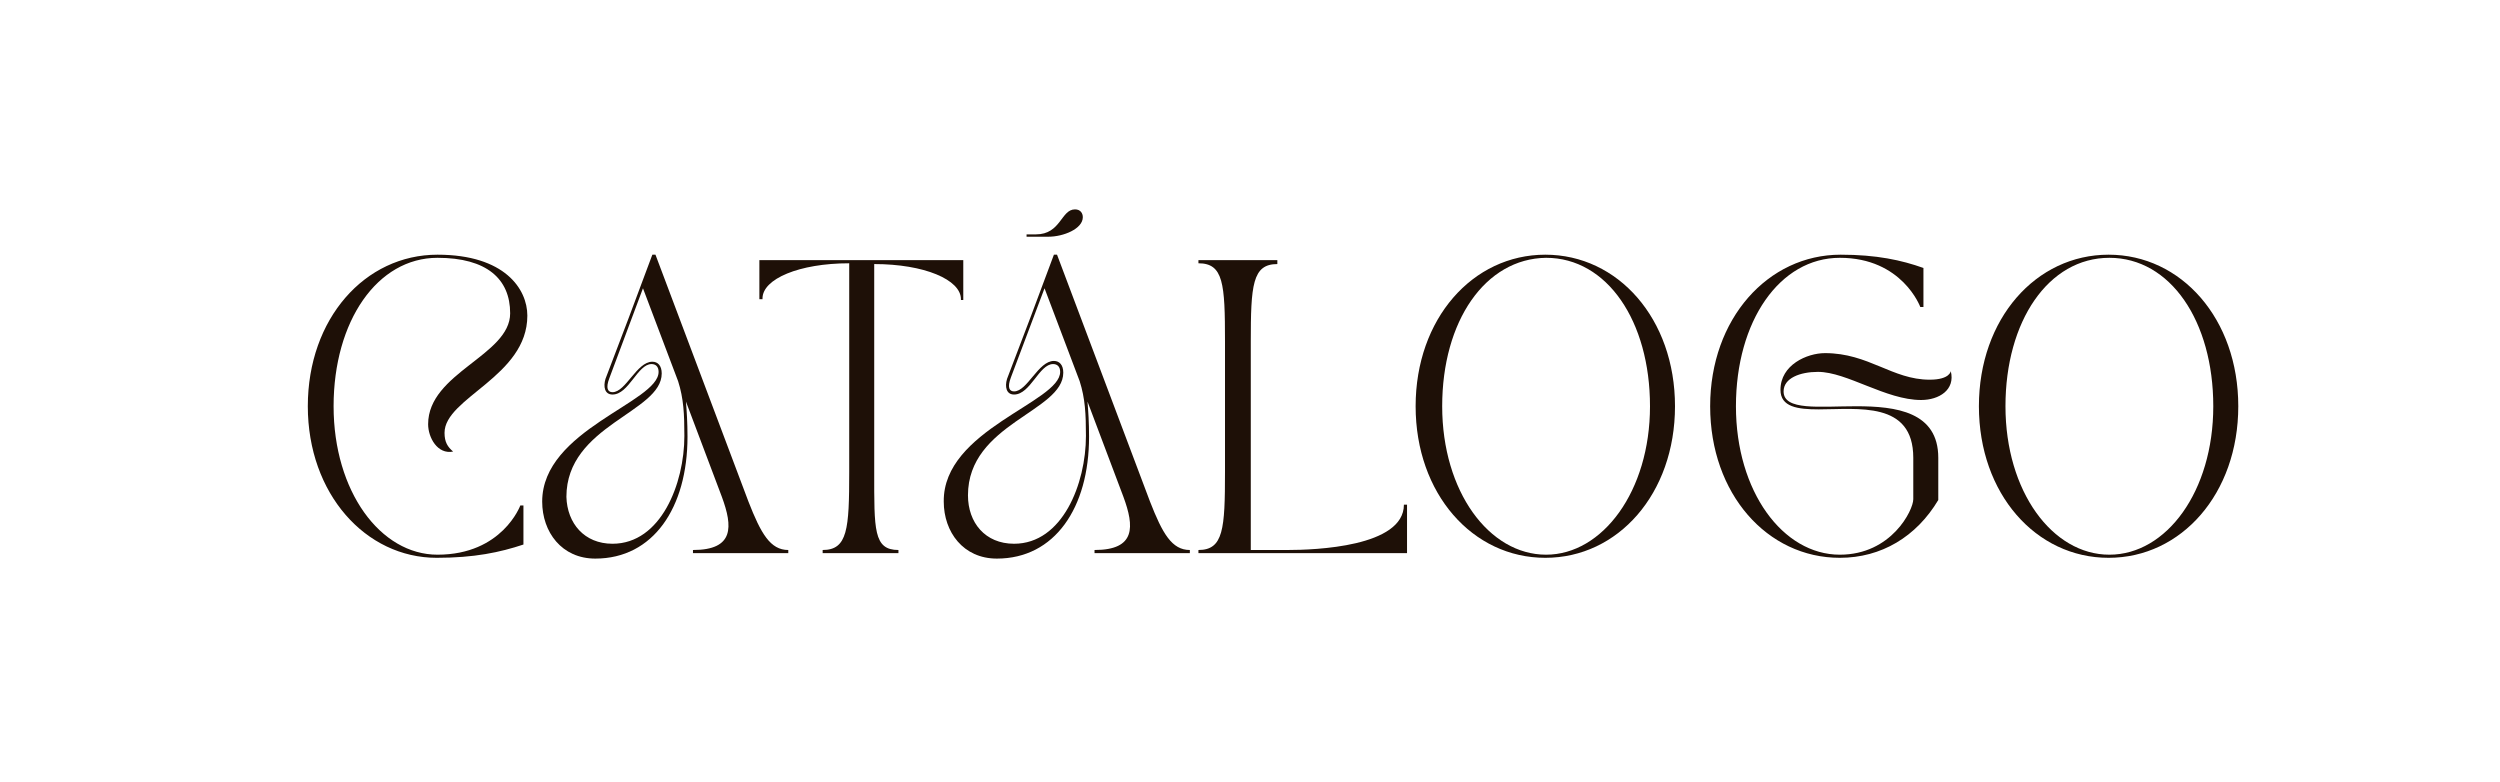
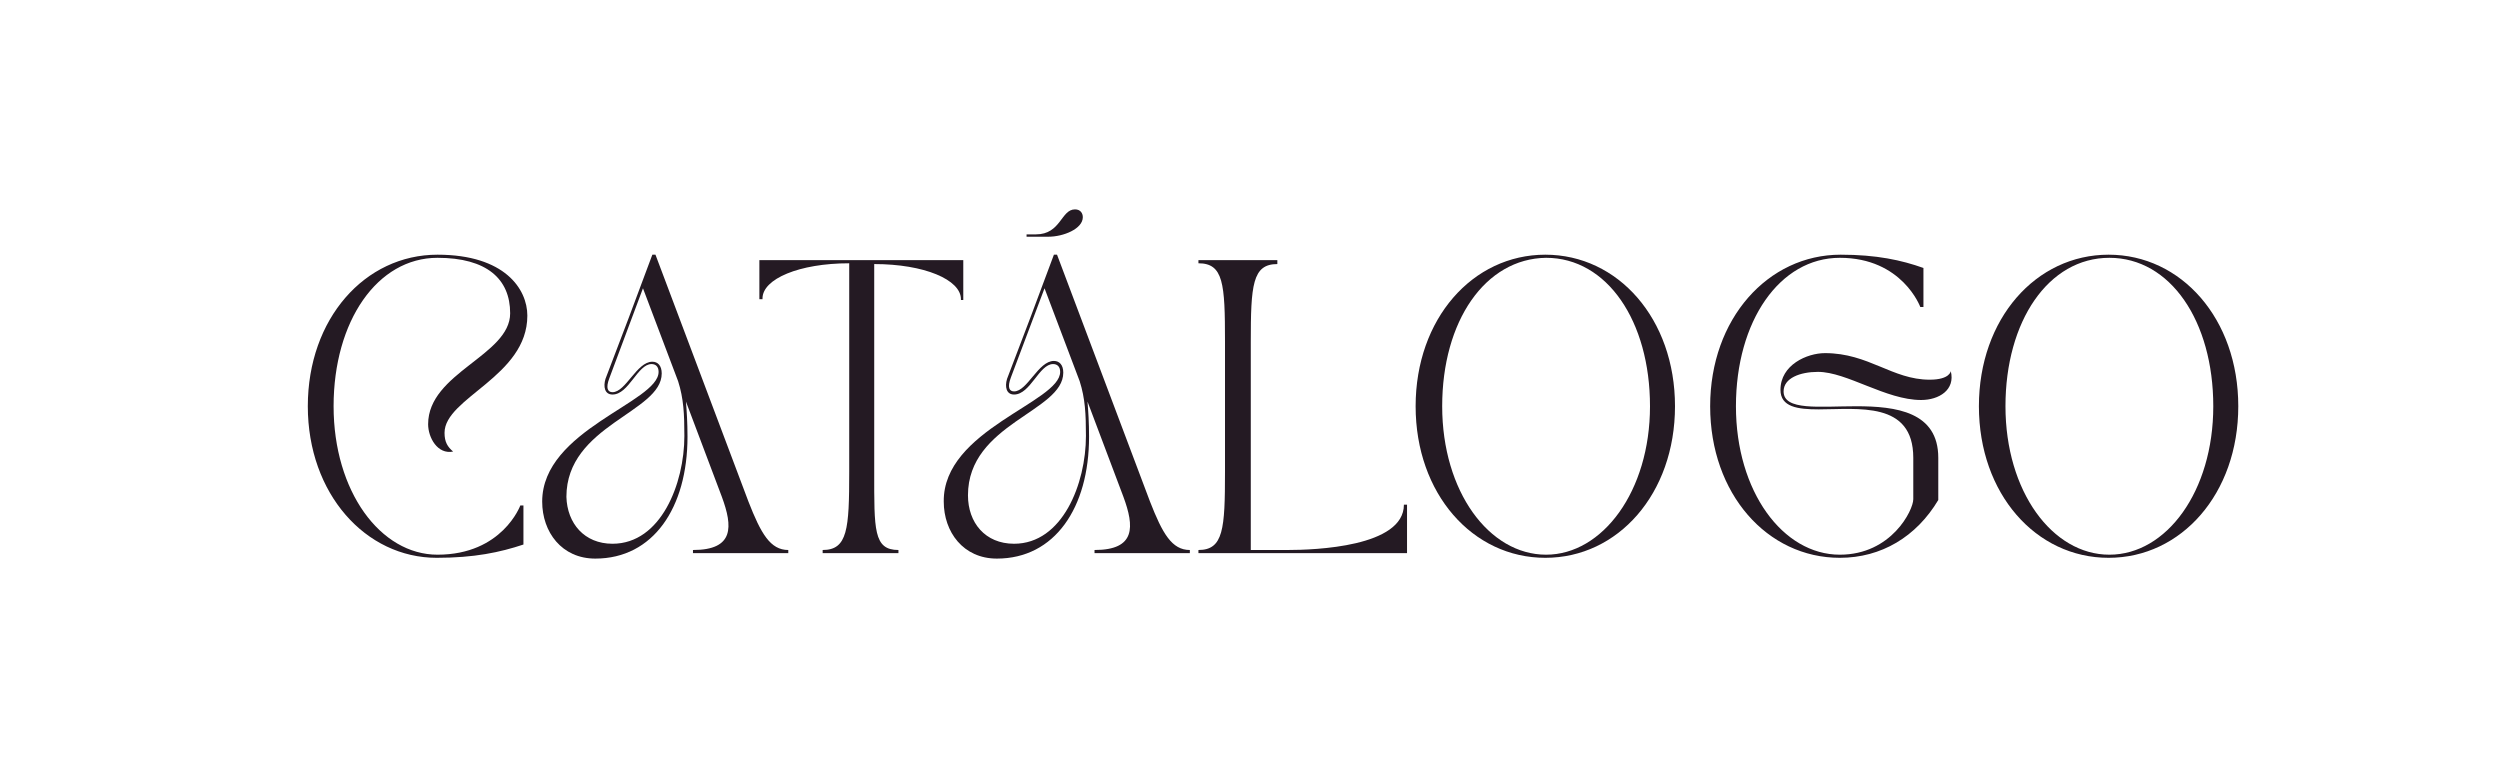
<svg xmlns="http://www.w3.org/2000/svg" version="1.1" id="svg1" x="0px" y="0px" viewBox="0 0 320 100" style="enable-background:new 0 0 320 100;" xml:space="preserve">
-   <style type="text/css">
+   <defs id="defs24" />
+   <style type="text/css" id="style2">
	.st0{enable-background:new    ;}
	.st1{fill:#1E1007;}
</style>
-   <g class="st0">
-     <path class="st1" d="M39.4,52c0-11.2,7.3-19.4,16.6-19.4c8.6,0,11.5,4.4,11.5,7.8c0,7.8-10.6,10.5-10.6,15c0,1.2,0.4,1.8,1.1,2.4   c-2,0.4-3.2-1.8-3.2-3.5c0-6.6,10.5-8.8,10.5-14.2c0-4.4-3-7.1-9.3-7.1c-7.7,0-13.3,8.1-13.3,19c0,10.9,6,19,13.3,19   c8.3,0,10.6-6.3,10.6-6.3h0.4v5c-3,1-6.3,1.7-11.1,1.7C46.8,71.4,39.4,63.2,39.4,52z" />
-     <path class="st1" d="M84.3,47.6c0-0.7-0.4-1-0.9-1c-1.8,0-2.9,3.9-5,3.9c-1,0-1.2-1-0.9-2c2.3-6,3.7-9.7,6-15.9h0.4l11.9,31.6   c1.6,4.1,2.8,6.2,5.1,6.2v0.4H88.7v-0.4c5.3,0,5.1-3,3.7-6.8l-4.6-12.2c0.1,1.2,0.2,2.7,0.2,4.5c0,9.1-4.4,15.6-11.8,15.6   c-4.3,0-6.8-3.4-6.8-7.3C69.4,55,84.3,51.5,84.3,47.6z M78.4,69.6c6.2,0,9.2-7.7,9.2-13.8c0-2.8-0.1-4.8-0.8-7l-4.5-11.9L78,48.4   c-0.5,1.3-0.2,1.8,0.4,1.8c1.7,0,3.1-3.9,5.1-3.9c0.7,0,1.2,0.5,1.2,1.5c0,5-12.2,6.6-12.2,15.8C72.6,67,74.8,69.6,78.4,69.6z" />
-     <path class="st1" d="M123.3,33.4v5H123c0-0.1,0,0,0-0.1c0-2.5-4.7-4.5-11.1-4.5v26.6c0,7.4-0.1,10,3.1,10v0.4h-9.7v-0.4   c3.2,0,3.4-2.7,3.4-10V33.7c-6.4,0-11.1,2-11.1,4.5c0,0.1,0,0,0,0.1h-0.4v-5H123.3z" />
-     <path class="st1" d="M135.7,47.6c0-0.7-0.4-1-0.9-1c-1.8,0-2.9,3.9-5,3.9c-1,0-1.2-1-0.9-2c2.3-6,3.7-9.7,6-15.9h0.4l11.9,31.6   c1.6,4.1,2.8,6.2,5.1,6.2v0.4h-12.2v-0.4c5.3,0,5.1-3,3.7-6.8l-4.6-12.2c0.1,1.2,0.2,2.7,0.2,4.5c0,9.1-4.4,15.6-11.8,15.6   c-4.3,0-6.8-3.4-6.8-7.3C120.7,55,135.7,51.5,135.7,47.6z M123.9,63.4c0,3.5,2.2,6.2,5.9,6.2c6.2,0,9.2-7.7,9.2-13.8   c0-2.8-0.1-4.8-0.8-7l-4.5-11.9l-4.3,11.4c-0.5,1.3-0.2,1.8,0.4,1.8c1.7,0,3.1-3.9,5.1-3.9c0.7,0,1.2,0.5,1.2,1.5   C136.1,52.7,123.9,54.2,123.9,63.4z M131.4,30.4V30h1.2c3.2,0,3.2-3.2,5-3.2c0.7,0,1,0.5,1,1c0,1.5-2.5,2.5-4.4,2.5H131.4z" />
-     <path class="st1" d="M163.5,33.4v0.4c-3.2,0-3.4,2.7-3.4,10v26.6h4.7c3.5,0,14.9-0.4,14.9-5.8h0.4v6.2h-26.7v-0.4   c3.2,0,3.4-2.7,3.4-10V43.7c0-7.4-0.2-10-3.4-10v-0.4H163.5z" />
-     <path class="st1" d="M181.2,52c0-11.2,7.3-19.4,16.6-19.4s16.6,8.2,16.6,19.4c0,11.2-7.3,19.4-16.6,19.4S181.2,63.2,181.2,52z    M184.6,52c0,10.9,6,19,13.3,19c7.2,0,13.3-8.1,13.3-19c0-10.9-5.5-19-13.3-19C190.1,33.1,184.6,41.1,184.6,52z" />
-     <path class="st1" d="M235.6,32.6c4.6,0,7.8,0.7,10.6,1.7v5h-0.4c0,0-2.3-6.3-10.3-6.3c-7.7,0-13.3,8.1-13.3,19c0,10.9,6,19,13.3,19   c6.6,0,9.4-5.7,9.4-7.1v-5.3c0-7.3-7.1-6.2-12.1-6.2c-2.7,0-4.9-0.3-4.9-2.5c0-3.2,3.4-4.7,5.7-4.7c5.6,0,8.6,3.4,13.4,3.4   c2.6,0,2.7-1.1,2.7-1.1c0.6,2.4-1.5,3.7-3.8,3.7c-4.5,0-9.5-3.6-13.2-3.6c-2.3,0-4.4,0.8-4.4,2.5c0,2.5,4.6,1.9,9.3,1.9   c5.1,0,10.5,0.7,10.5,6.6V64c-2.8,4.7-7.3,7.4-12.6,7.4c-9.3,0-16.6-8.2-16.6-19.4C218.9,40.8,226.3,32.6,235.6,32.6z" />
-     <path class="st1" d="M253.3,52c0-11.2,7.3-19.4,16.6-19.4c9.3,0,16.6,8.2,16.6,19.4c0,11.2-7.3,19.4-16.6,19.4   C260.6,71.4,253.3,63.2,253.3,52z M256.7,52c0,10.9,6,19,13.3,19s13.3-8.1,13.3-19c0-10.9-5.5-19-13.3-19S256.7,41.1,256.7,52z" />
+   <g class="st0" id="g21">
+     <path class="st1" d="M39.4,52c0-11.2,7.3-19.4,16.6-19.4c8.6,0,11.5,4.4,11.5,7.8c0,7.8-10.6,10.5-10.6,15c0,1.2,0.4,1.8,1.1,2.4   c-2,0.4-3.2-1.8-3.2-3.5c0-6.6,10.5-8.8,10.5-14.2c0-4.4-3-7.1-9.3-7.1c-7.7,0-13.3,8.1-13.3,19c0,10.9,6,19,13.3,19   c8.3,0,10.6-6.3,10.6-6.3h0.4v5c-3,1-6.3,1.7-11.1,1.7C46.8,71.4,39.4,63.2,39.4,52z" id="path5" style="fill:#241a23;fill-opacity:1" />
+     <path class="st1" d="M84.3,47.6c0-0.7-0.4-1-0.9-1c-1.8,0-2.9,3.9-5,3.9c-1,0-1.2-1-0.9-2c2.3-6,3.7-9.7,6-15.9h0.4l11.9,31.6   c1.6,4.1,2.8,6.2,5.1,6.2v0.4H88.7v-0.4c5.3,0,5.1-3,3.7-6.8l-4.6-12.2c0.1,1.2,0.2,2.7,0.2,4.5c0,9.1-4.4,15.6-11.8,15.6   c-4.3,0-6.8-3.4-6.8-7.3C69.4,55,84.3,51.5,84.3,47.6z M78.4,69.6c6.2,0,9.2-7.7,9.2-13.8c0-2.8-0.1-4.8-0.8-7l-4.5-11.9L78,48.4   c-0.5,1.3-0.2,1.8,0.4,1.8c1.7,0,3.1-3.9,5.1-3.9c0.7,0,1.2,0.5,1.2,1.5c0,5-12.2,6.6-12.2,15.8C72.6,67,74.8,69.6,78.4,69.6z" id="path7" style="fill:#241a23;fill-opacity:1" />
+     <path class="st1" d="M123.3,33.4v5H123c0-0.1,0,0,0-0.1c0-2.5-4.7-4.5-11.1-4.5v26.6c0,7.4-0.1,10,3.1,10v0.4h-9.7v-0.4   c3.2,0,3.4-2.7,3.4-10V33.7c-6.4,0-11.1,2-11.1,4.5c0,0.1,0,0,0,0.1h-0.4v-5H123.3z" id="path9" style="fill:#241a23;fill-opacity:1" />
+     <path class="st1" d="M135.7,47.6c0-0.7-0.4-1-0.9-1c-1.8,0-2.9,3.9-5,3.9c-1,0-1.2-1-0.9-2c2.3-6,3.7-9.7,6-15.9h0.4l11.9,31.6   c1.6,4.1,2.8,6.2,5.1,6.2v0.4h-12.2v-0.4c5.3,0,5.1-3,3.7-6.8l-4.6-12.2c0.1,1.2,0.2,2.7,0.2,4.5c0,9.1-4.4,15.6-11.8,15.6   c-4.3,0-6.8-3.4-6.8-7.3C120.7,55,135.7,51.5,135.7,47.6z M123.9,63.4c0,3.5,2.2,6.2,5.9,6.2c6.2,0,9.2-7.7,9.2-13.8   c0-2.8-0.1-4.8-0.8-7l-4.5-11.9l-4.3,11.4c-0.5,1.3-0.2,1.8,0.4,1.8c1.7,0,3.1-3.9,5.1-3.9c0.7,0,1.2,0.5,1.2,1.5   C136.1,52.7,123.9,54.2,123.9,63.4z M131.4,30.4V30h1.2c3.2,0,3.2-3.2,5-3.2c0.7,0,1,0.5,1,1c0,1.5-2.5,2.5-4.4,2.5H131.4z" id="path11" style="fill:#241a23;fill-opacity:1" />
+     <path class="st1" d="M163.5,33.4v0.4c-3.2,0-3.4,2.7-3.4,10v26.6h4.7c3.5,0,14.9-0.4,14.9-5.8h0.4v6.2h-26.7v-0.4   c3.2,0,3.4-2.7,3.4-10V43.7c0-7.4-0.2-10-3.4-10v-0.4H163.5z" id="path13" style="fill:#241a23;fill-opacity:1" />
+     <path class="st1" d="M181.2,52c0-11.2,7.3-19.4,16.6-19.4s16.6,8.2,16.6,19.4c0,11.2-7.3,19.4-16.6,19.4S181.2,63.2,181.2,52z    M184.6,52c0,10.9,6,19,13.3,19c7.2,0,13.3-8.1,13.3-19c0-10.9-5.5-19-13.3-19C190.1,33.1,184.6,41.1,184.6,52z" id="path15" style="fill:#241a23;fill-opacity:1" />
+     <path class="st1" d="M235.6,32.6c4.6,0,7.8,0.7,10.6,1.7v5h-0.4c0,0-2.3-6.3-10.3-6.3c-7.7,0-13.3,8.1-13.3,19c0,10.9,6,19,13.3,19   c6.6,0,9.4-5.7,9.4-7.1v-5.3c0-7.3-7.1-6.2-12.1-6.2c-2.7,0-4.9-0.3-4.9-2.5c0-3.2,3.4-4.7,5.7-4.7c5.6,0,8.6,3.4,13.4,3.4   c2.6,0,2.7-1.1,2.7-1.1c0.6,2.4-1.5,3.7-3.8,3.7c-4.5,0-9.5-3.6-13.2-3.6c-2.3,0-4.4,0.8-4.4,2.5c0,2.5,4.6,1.9,9.3,1.9   c5.1,0,10.5,0.7,10.5,6.6V64c-2.8,4.7-7.3,7.4-12.6,7.4c-9.3,0-16.6-8.2-16.6-19.4C218.9,40.8,226.3,32.6,235.6,32.6z" id="path17" style="fill:#241a23;fill-opacity:1" />
+     <path class="st1" d="M253.3,52c0-11.2,7.3-19.4,16.6-19.4c9.3,0,16.6,8.2,16.6,19.4c0,11.2-7.3,19.4-16.6,19.4   C260.6,71.4,253.3,63.2,253.3,52z M256.7,52c0,10.9,6,19,13.3,19s13.3-8.1,13.3-19c0-10.9-5.5-19-13.3-19S256.7,41.1,256.7,52z" id="path19" style="fill:#241a23;fill-opacity:1" />
  </g>
</svg>
